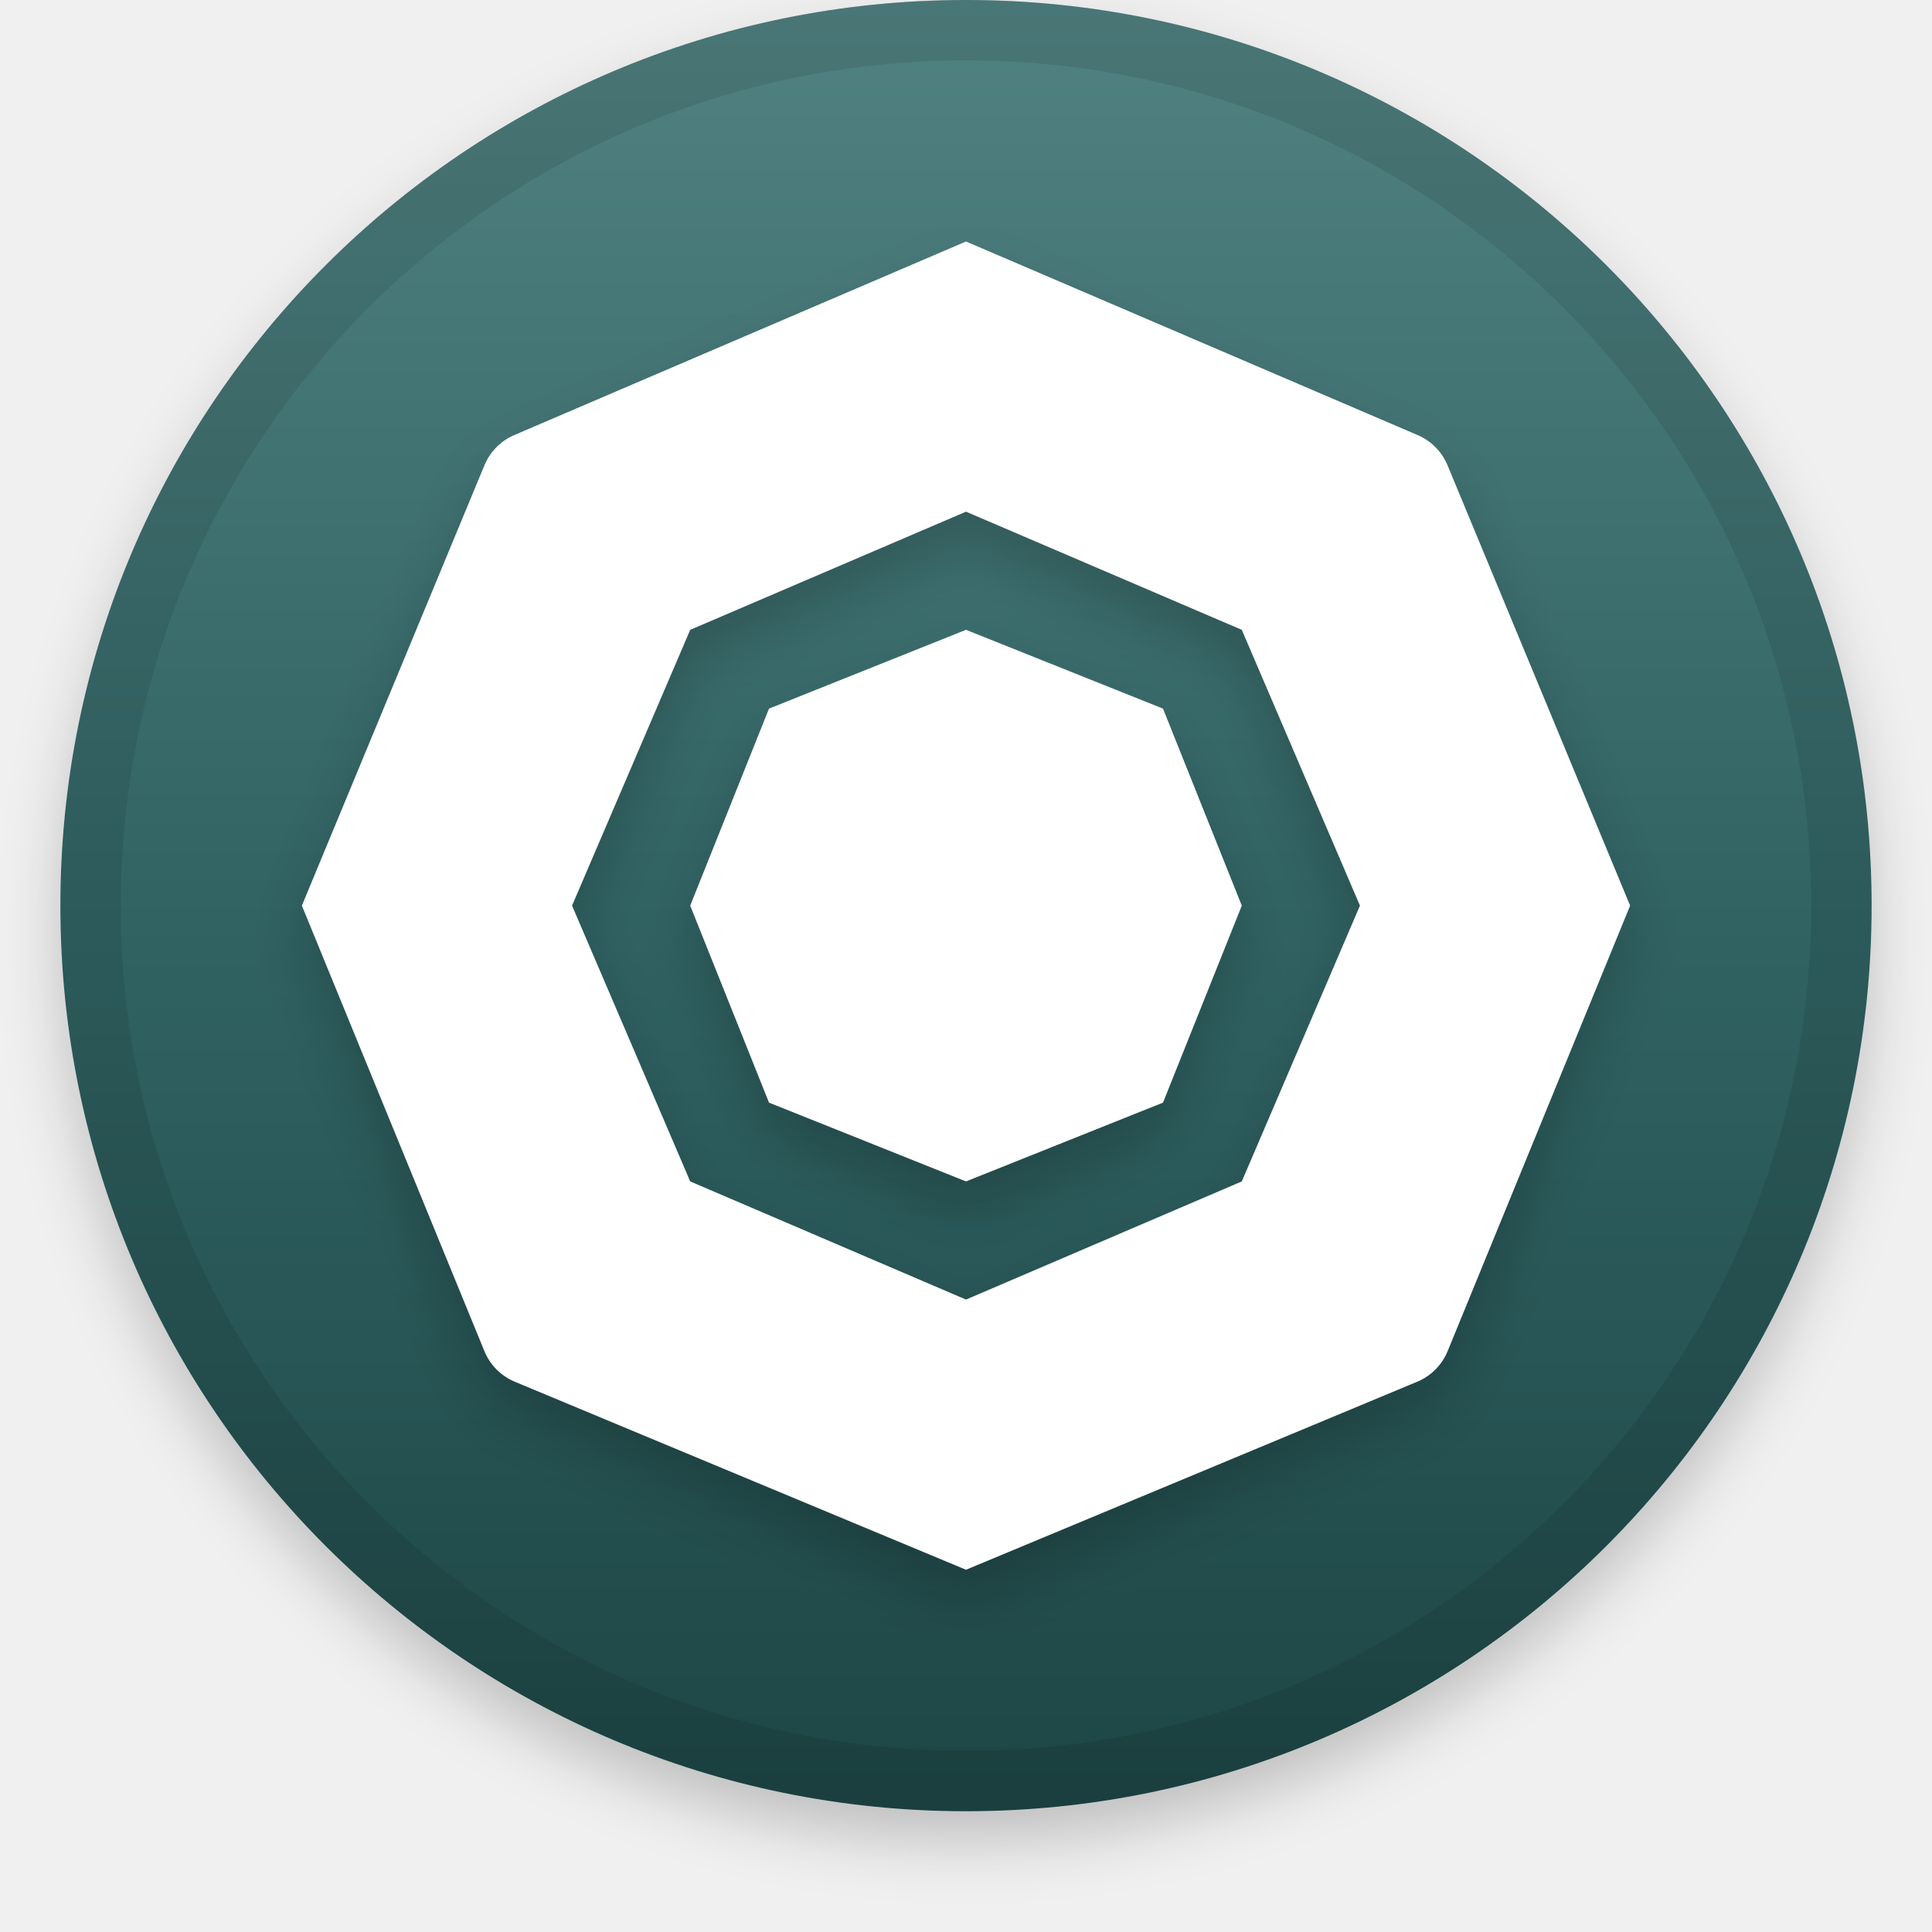
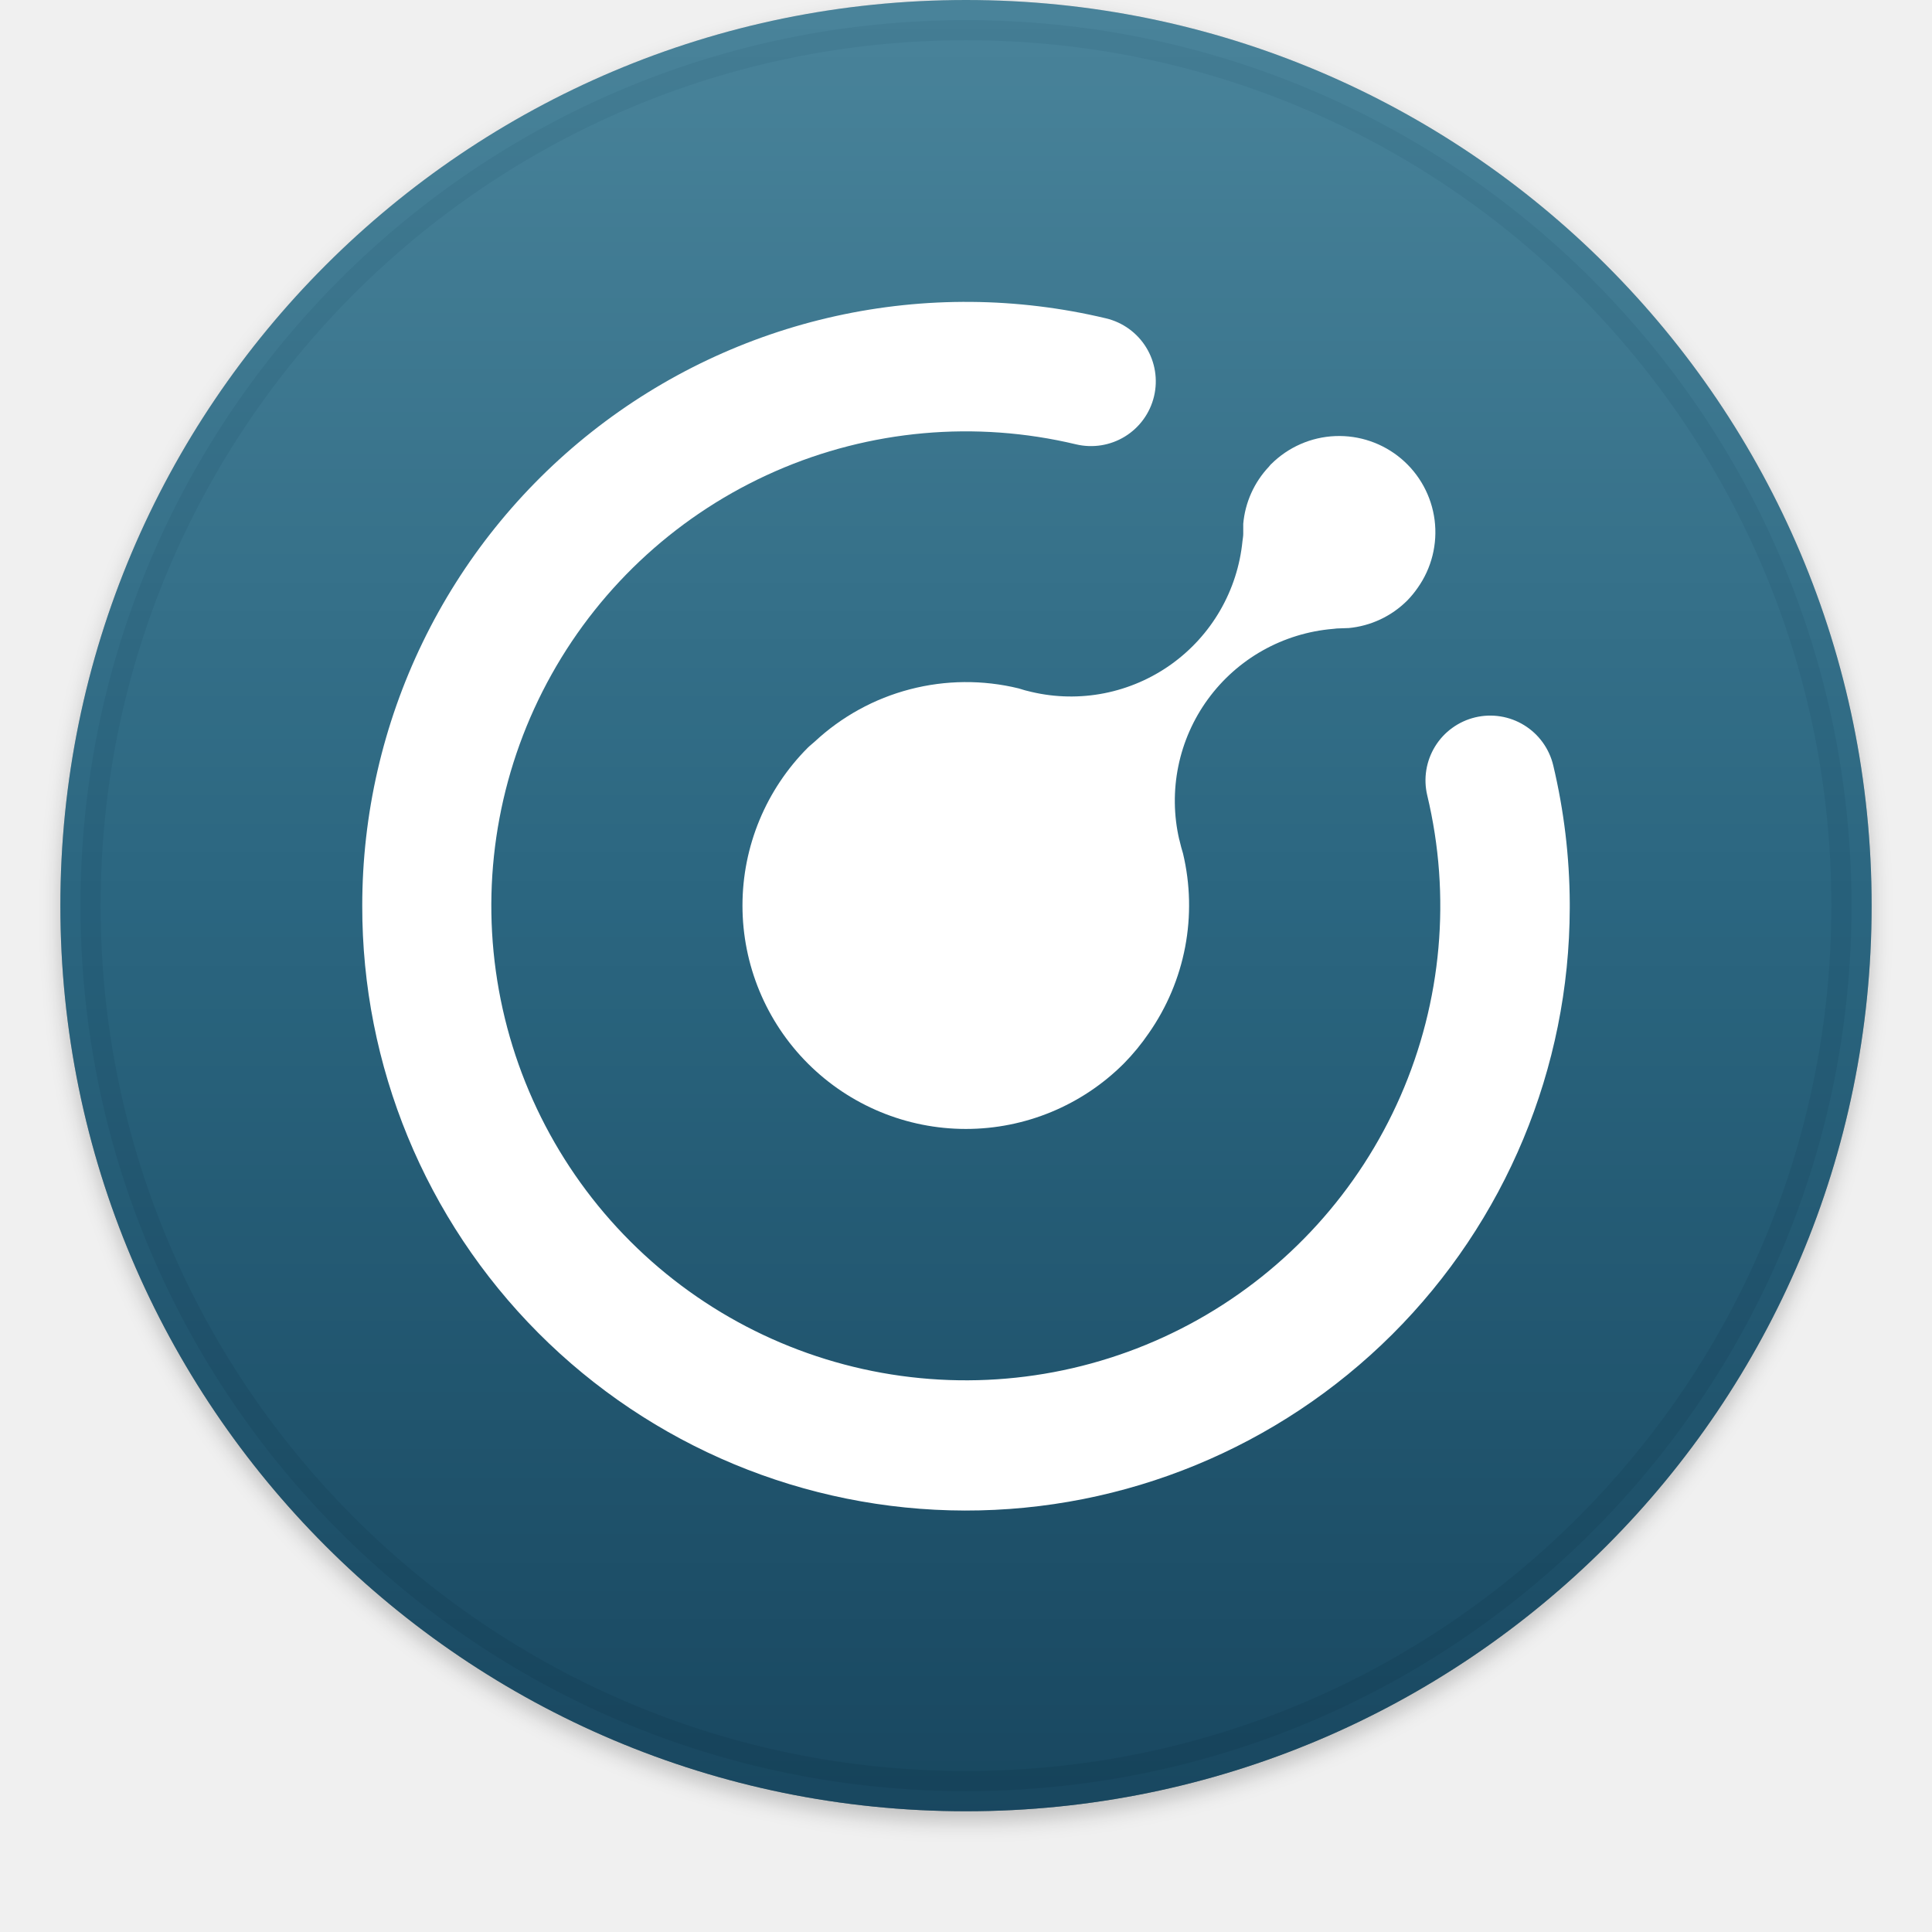
- <svg xmlns="http://www.w3.org/2000/svg" xmlns:xlink="http://www.w3.org/1999/xlink" width="32" height="32" viewBox="0 0 32 32">
+ <svg xmlns="http://www.w3.org/2000/svg" width="96" height="96" viewBox="0 0 96 96" fill="none">
+   <g id="icon/kmd" clip-path="url(#clip0)">
+     <g id="Group">
+       <g id="Oval" filter="url(#filter0_d)">
+         <path d="M48 90C72.853 90 93 69.853 93 45C93 20.147 72.853 0 48 0C23.147 0 3 20.147 3 45C3 69.853 23.147 90 48 90Z" fill="#2B6680" />
+         <path d="M48 90C72.853 90 93 69.853 93 45C93 20.147 72.853 0 48 0C23.147 0 3 20.147 3 45C3 69.853 23.147 90 48 90Z" fill="url(#paint0_linear)" style="mix-blend-mode:soft-light" />
+         <path d="M91.5 45C91.5 69.024 72.024 88.5 48 88.5C23.976 88.5 4.5 69.024 4.5 45C4.5 20.976 23.976 1.5 48 1.5C72.024 1.5 91.5 20.976 91.5 45Z" stroke="black" stroke-opacity="0.097" style="mix-blend-mode:soft-light" />
+       </g>
+     </g>
+     <g id="Layer 2">
+       <g id="Layer 1">
+         <path id="Vector" d="M18 45.001C17.985 52.957 21.131 60.594 26.746 66.231C32.362 71.867 39.986 75.043 47.943 75.058C55.899 75.073 63.536 71.927 69.173 66.312C74.809 60.696 77.985 53.072 78 45.115V44.886C77.99 42.577 77.714 40.276 77.179 38.029C77.081 37.618 76.903 37.231 76.656 36.889C76.408 36.546 76.095 36.256 75.735 36.035C75.376 35.813 74.975 35.665 74.558 35.598C74.141 35.531 73.715 35.547 73.304 35.645C72.893 35.743 72.505 35.921 72.163 36.169C71.82 36.416 71.53 36.729 71.309 37.089C71.088 37.449 70.939 37.849 70.872 38.266C70.805 38.683 70.821 39.109 70.919 39.521C72.115 44.515 71.648 49.763 69.588 54.467C67.528 59.172 63.989 63.075 59.508 65.583C55.026 68.092 49.849 69.069 44.762 68.365C39.675 67.662 34.956 65.317 31.324 61.687C27.692 58.057 25.344 53.34 24.638 48.253C23.931 43.166 24.905 37.988 27.411 33.506C29.917 29.023 33.818 25.482 38.521 23.419C43.224 21.356 48.472 20.886 53.467 22.079C54.297 22.276 55.172 22.136 55.899 21.689C56.626 21.242 57.145 20.524 57.343 19.694C57.541 18.864 57.4 17.989 56.953 17.263C56.506 16.536 55.788 16.017 54.958 15.819C50.55 14.767 45.962 14.728 41.536 15.704C37.111 16.68 32.965 18.646 29.408 21.454C25.852 24.262 22.977 27.84 21.002 31.918C19.026 35.996 18 40.469 18 45.001" fill="white" />
+         <path id="Vector_2" d="M63.163 23.058C63.12 23.099 63.092 23.147 63.051 23.19C62.319 23.966 61.87 24.965 61.776 26.027V26.027C61.776 26.195 61.776 26.364 61.776 26.537C61.776 26.654 61.751 26.769 61.738 26.886C61.618 28.1 61.24 29.274 60.629 30.331C60.019 31.387 59.189 32.3 58.197 33.01C57.205 33.719 56.072 34.209 54.876 34.446C53.679 34.682 52.445 34.661 51.257 34.382C51.042 34.335 50.828 34.276 50.615 34.206C48.839 33.773 46.983 33.789 45.214 34.251C43.445 34.712 41.819 35.606 40.481 36.852C40.371 36.954 40.252 37.041 40.144 37.148C38.063 39.23 36.893 42.053 36.893 44.997C36.893 47.941 38.063 50.764 40.144 52.846C42.226 54.928 45.05 56.097 47.994 56.097C50.938 56.097 53.761 54.928 55.843 52.846C56.302 52.38 56.718 51.873 57.087 51.332C57.983 50.049 58.597 48.591 58.89 47.053C59.182 45.516 59.146 43.934 58.784 42.411C58.721 42.21 58.669 42.011 58.621 41.807C58.621 41.776 58.603 41.748 58.596 41.718C58.319 40.521 58.304 39.278 58.55 38.074C58.796 36.87 59.298 35.733 60.022 34.741C60.746 33.748 61.675 32.922 62.746 32.32C63.817 31.718 65.005 31.353 66.229 31.25C66.293 31.25 66.354 31.232 66.418 31.229C66.599 31.229 66.78 31.209 66.961 31.209H67.004C68.113 31.107 69.15 30.619 69.935 29.83C70.122 29.637 70.292 29.429 70.445 29.208C71.137 28.231 71.436 27.029 71.285 25.841C71.133 24.654 70.541 23.566 69.627 22.794C68.712 22.021 67.541 21.62 66.344 21.669C65.148 21.718 64.014 22.215 63.166 23.06" fill="white" />
+       </g>
+     </g>
+   </g>
  <defs>
-     <linearGradient id="c" x1="50%" x2="50%" y1="0%" y2="100%">
-       <stop offset="0%" stop-color="#FFF" stop-opacity=".5" />
-       <stop offset="100%" stop-opacity=".5" />
+     <filter id="filter0_d" x="0" y="-1.5" width="96" height="96" filterUnits="userSpaceOnUse" color-interpolation-filters="sRGB">
+       <feFlood flood-opacity="0" result="BackgroundImageFix" />
+       <feColorMatrix in="SourceAlpha" type="matrix" values="0 0 0 0 0 0 0 0 0 0 0 0 0 0 0 0 0 0 127 0" />
+       <feOffset dy="0.5" />
+       <feGaussianBlur stdDeviation="0.5" />
+       <feColorMatrix type="matrix" values="0 0 0 0 0 0 0 0 0 0 0 0 0 0 0 0 0 0 0.199 0" />
+       <feBlend mode="normal" in2="BackgroundImageFix" result="effect1_dropShadow" />
+       <feBlend mode="normal" in="SourceGraphic" in2="effect1_dropShadow" result="shape" />
+     </filter>
+     <linearGradient id="paint0_linear" x1="3" y1="0" x2="3" y2="90" gradientUnits="userSpaceOnUse">
+       <stop stop-color="white" stop-opacity="0.5" />
+       <stop offset="1" stop-opacity="0.5" />
    </linearGradient>
-     <circle id="b" cx="16" cy="15" r="15" />
-     <filter id="a" width="111.7%" height="111.7%" x="-5.8%" y="-4.2%" filterUnits="objectBoundingBox">
-       <feOffset dy=".5" in="SourceAlpha" result="shadowOffsetOuter1" />
-       <feGaussianBlur in="shadowOffsetOuter1" result="shadowBlurOuter1" stdDeviation=".5" />
-       <feComposite in="shadowBlurOuter1" in2="SourceAlpha" operator="out" result="shadowBlurOuter1" />
-       <feColorMatrix in="shadowBlurOuter1" values="0 0 0 0 0 0 0 0 0 0 0 0 0 0 0 0 0 0 0.199 0" />
-     </filter>
-     <path id="e" d="M16 4l7.482 3.207c.223.095.4.275.494.5L27 15l-3.023 7.38a.932.932 0 0 1-.504.506L16 26l-7.473-3.114a.932.932 0 0 1-.504-.507L5 15l3.024-7.294a.932.932 0 0 1 .494-.5L16 4zm0 4.475l-4.568 1.957L9.475 15l1.957 4.568L16 21.525l4.568-1.957L22.525 15l-1.957-4.568L16 8.475zm0 1.957l3.263 1.305L20.568 15l-1.305 3.263L16 19.568l-3.263-1.305L11.432 15l1.305-3.263L16 10.432z" />
-     <filter id="d" width="115.9%" height="115.9%" x="-8%" y="-5.7%" filterUnits="objectBoundingBox">
-       <feOffset dy=".5" in="SourceAlpha" result="shadowOffsetOuter1" />
-       <feGaussianBlur in="shadowOffsetOuter1" result="shadowBlurOuter1" stdDeviation=".5" />
-       <feColorMatrix in="shadowBlurOuter1" values="0 0 0 0 0 0 0 0 0 0 0 0 0 0 0 0 0 0 0.204 0" />
-     </filter>
+     <clipPath id="clip0">
+       <rect width="32" height="32" fill="white" transform="scale(3)" />
+     </clipPath>
  </defs>
-   <g fill="none" fill-rule="evenodd">
-     <use fill="#000" filter="url(#a)" xlink:href="#b" />
-     <use fill="#326464" xlink:href="#b" />
-     <use fill="url(#c)" style="mix-blend-mode:soft-light" xlink:href="#b" />
-     <circle cx="16" cy="15" r="14.5" stroke="#000" stroke-opacity=".097" />
-     <use fill="#000" filter="url(#d)" xlink:href="#e" />
-     <use fill="#FFF" xlink:href="#e" />
-   </g>
</svg>
